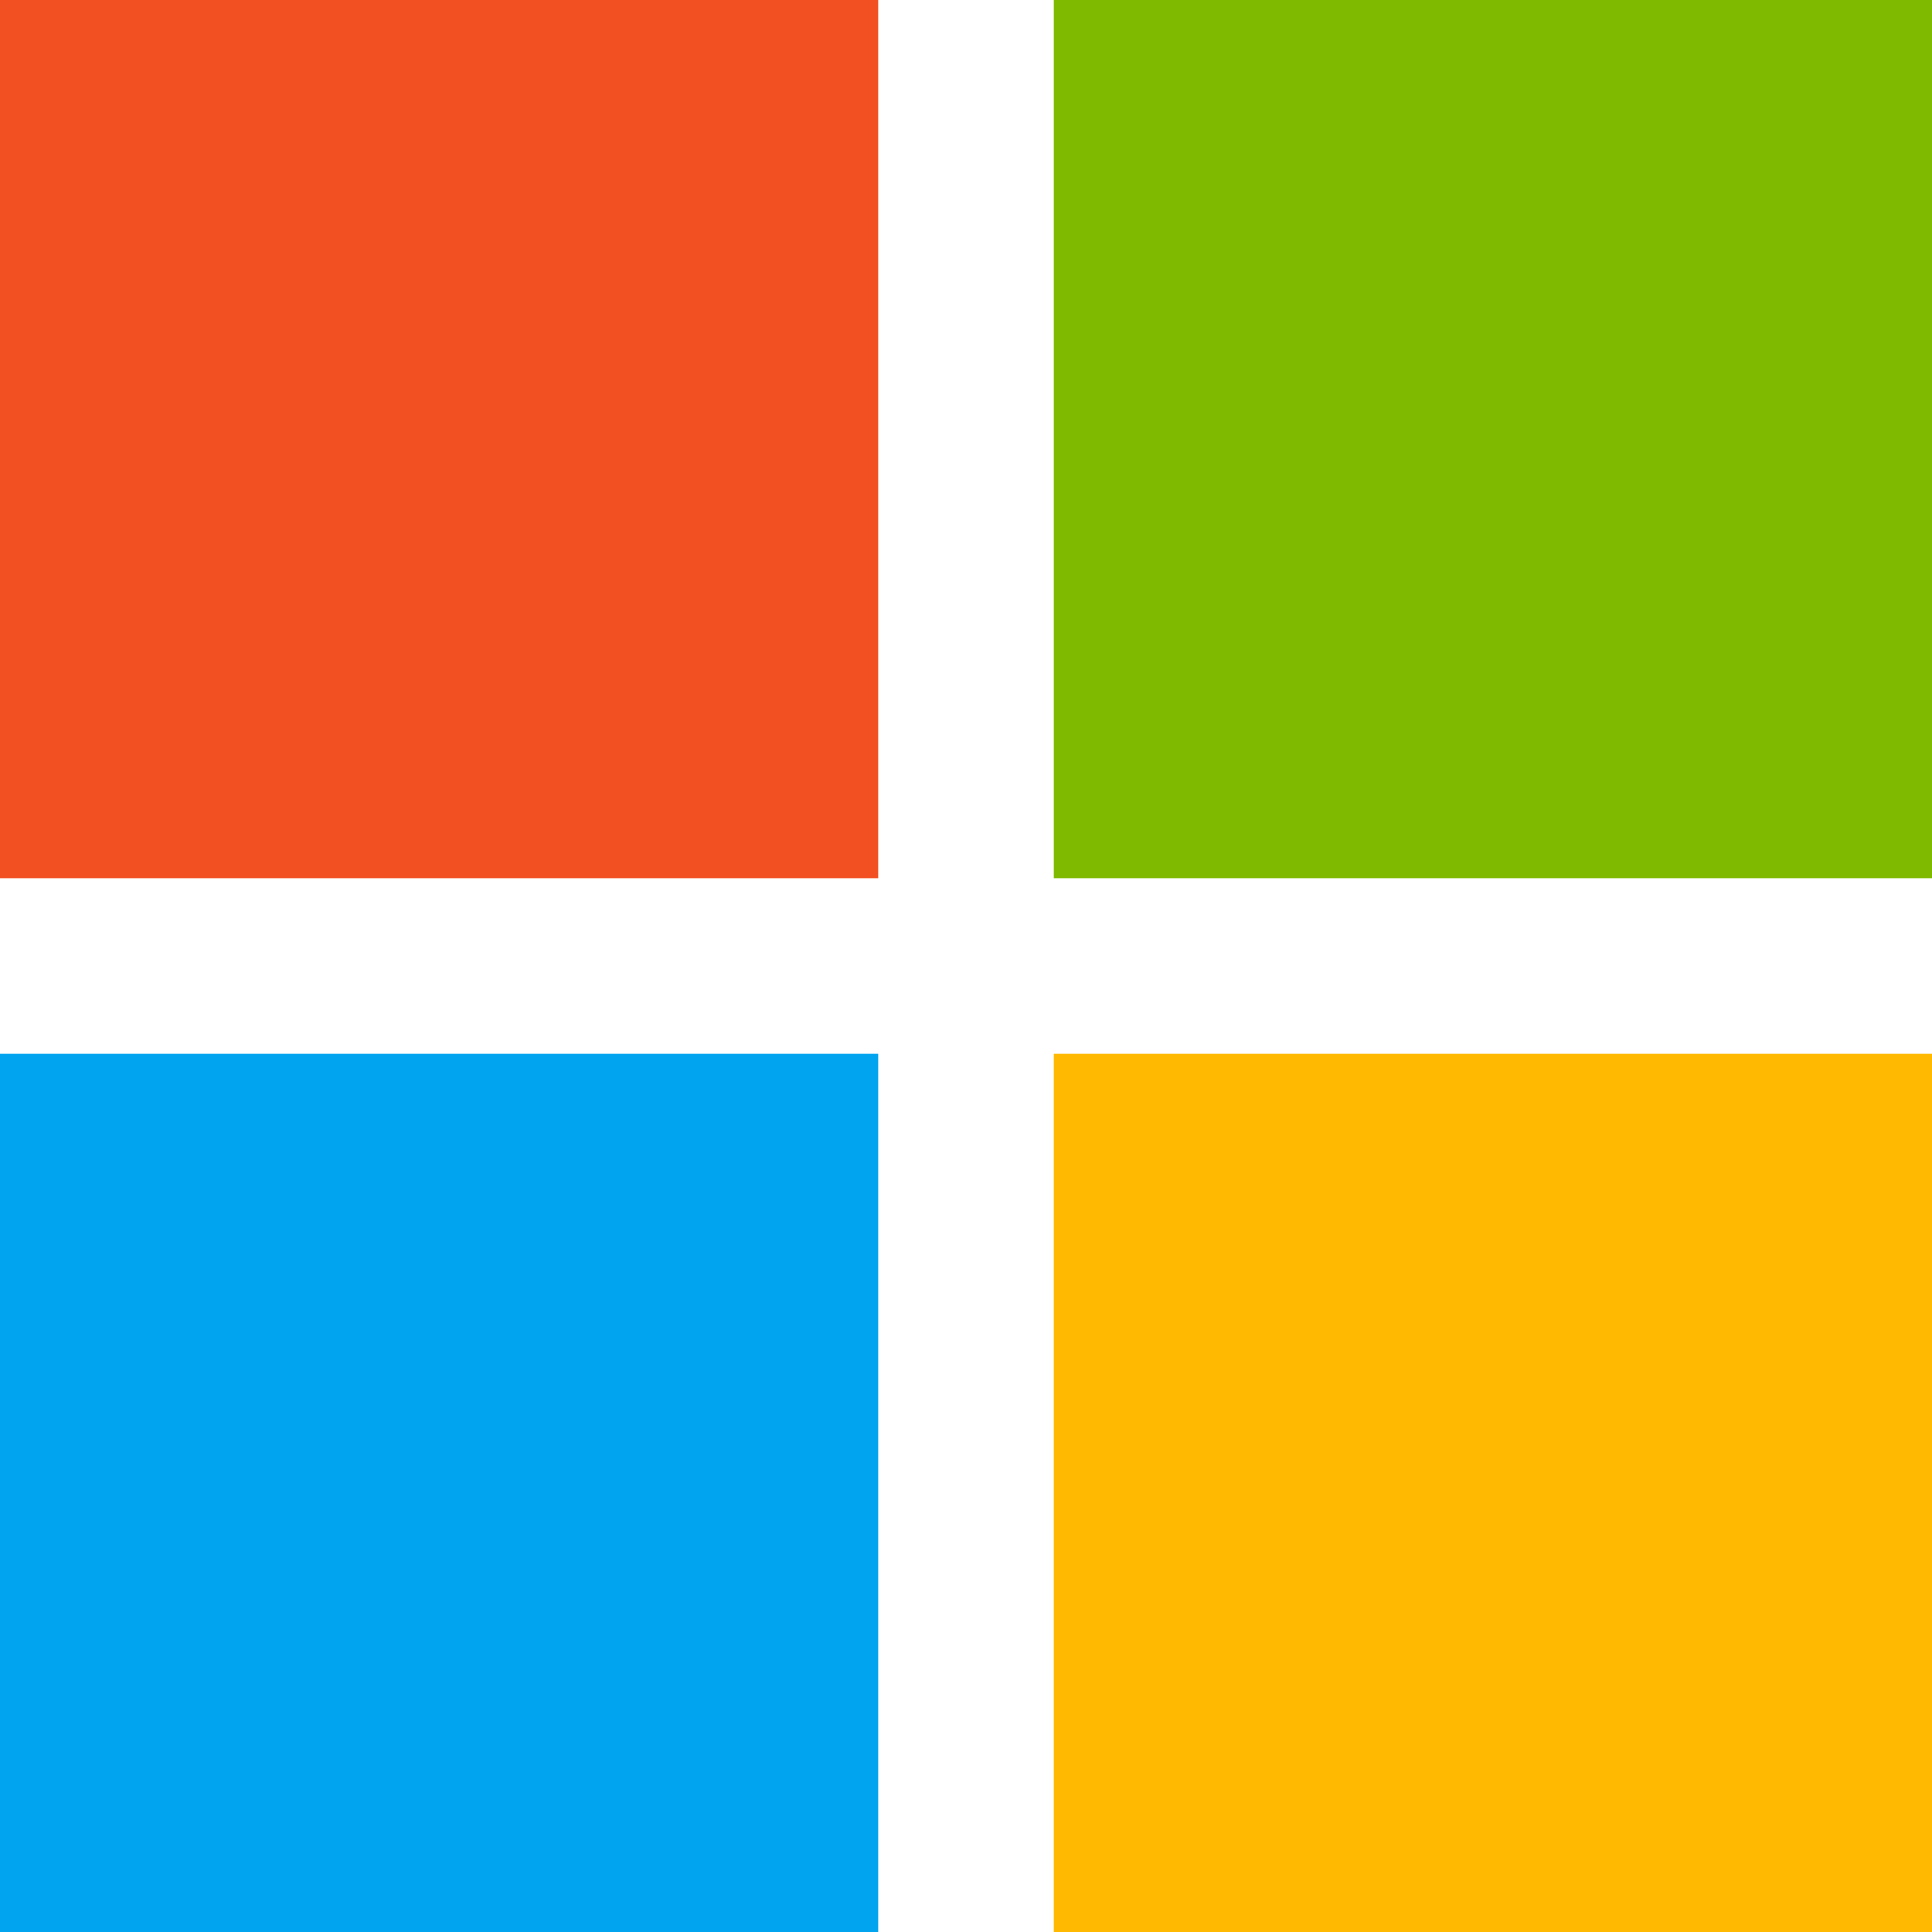
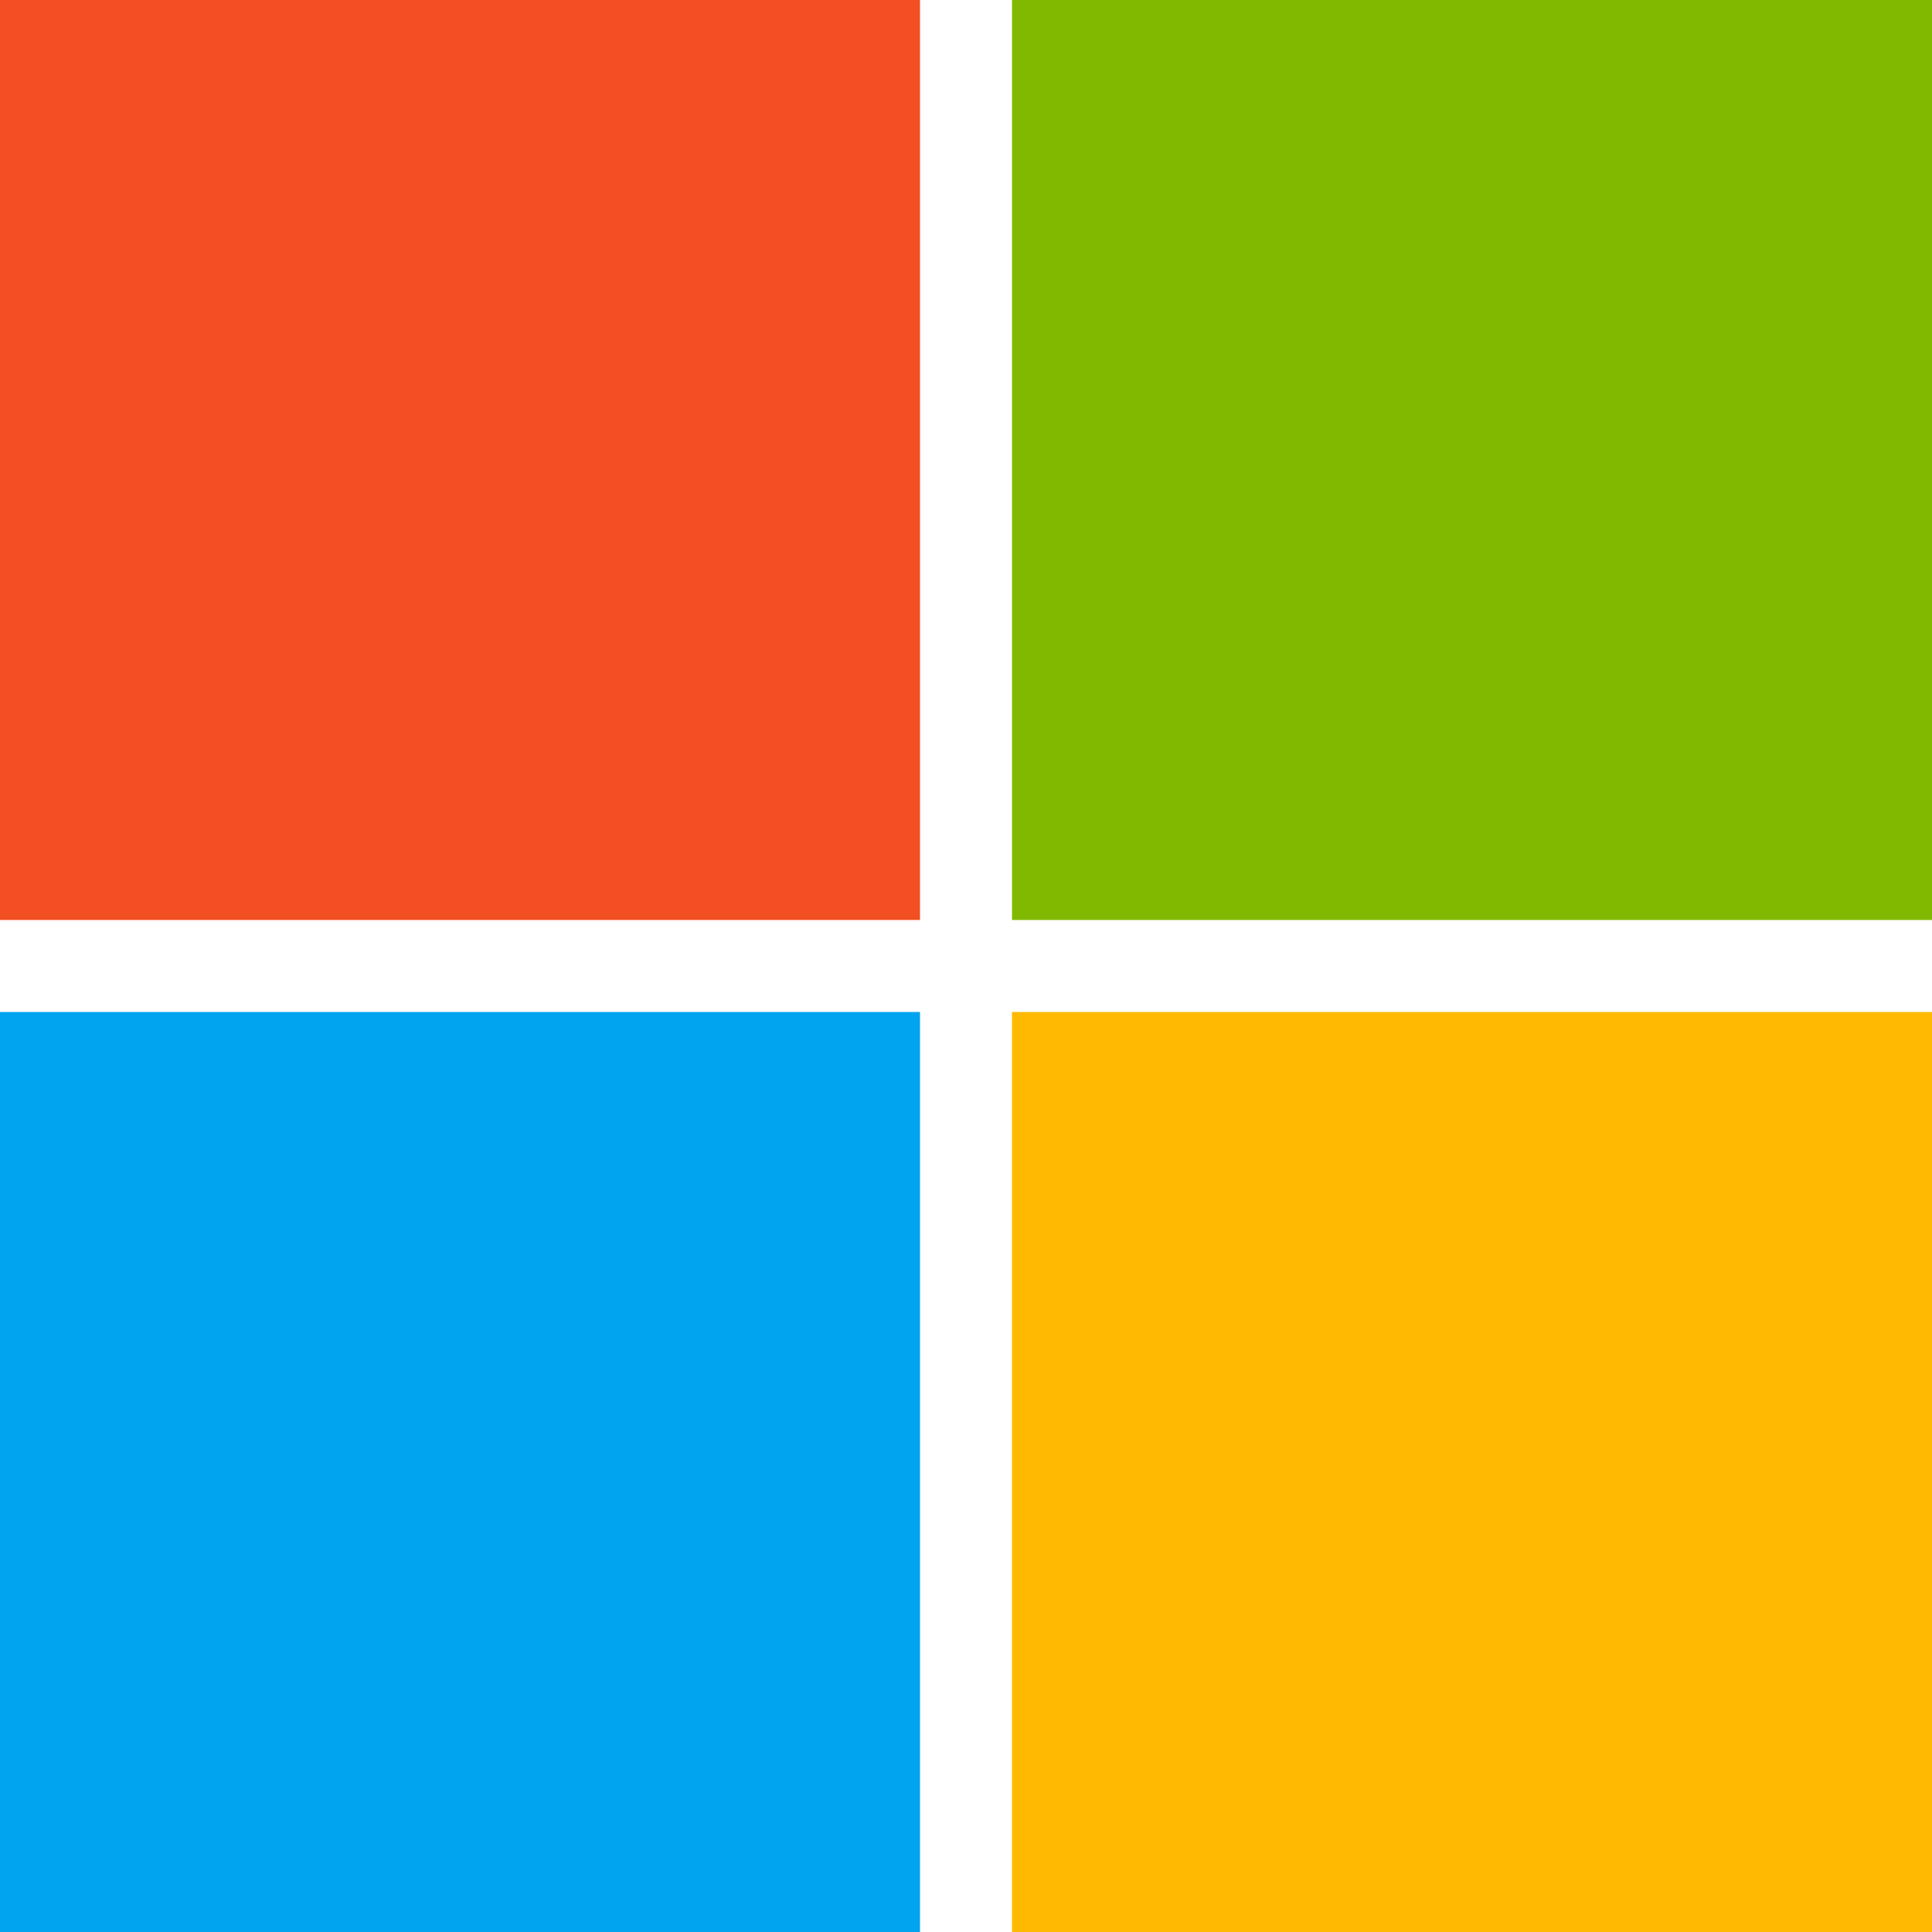
- <svg xmlns="http://www.w3.org/2000/svg" viewBox="0 0 22 22">
+ <svg xmlns="http://www.w3.org/2000/svg" viewBox="0 0 21 21">
  <rect width="10" height="10" fill="#F25022" />
-   <rect x="12" width="10" height="10" fill="#7FBA00" />
-   <rect y="12" width="10" height="10" fill="#00A4EF" />
-   <rect x="12" y="12" width="10" height="10" fill="#FFB900" />
+   <rect x="11" width="10" height="10" fill="#7FBA00" />
+   <rect y="11" width="10" height="10" fill="#00A4EF" />
+   <rect x="11" y="11" width="10" height="10" fill="#FFB900" />
</svg>
